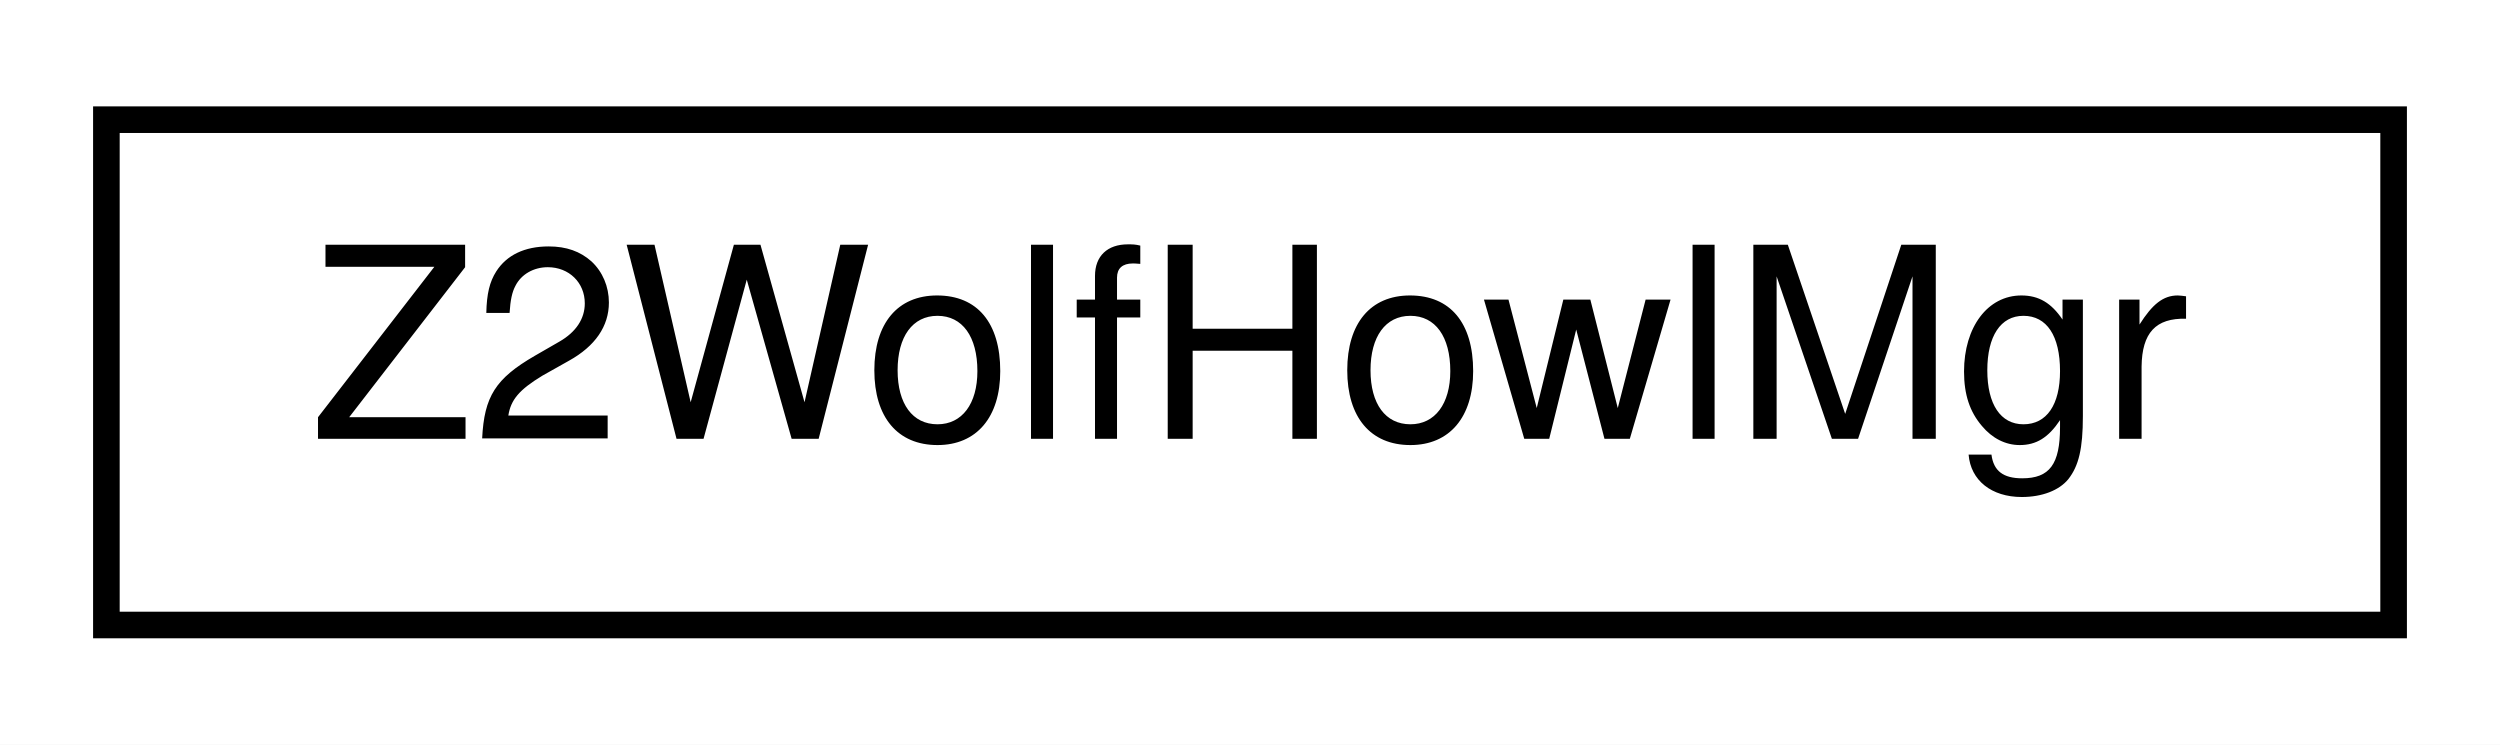
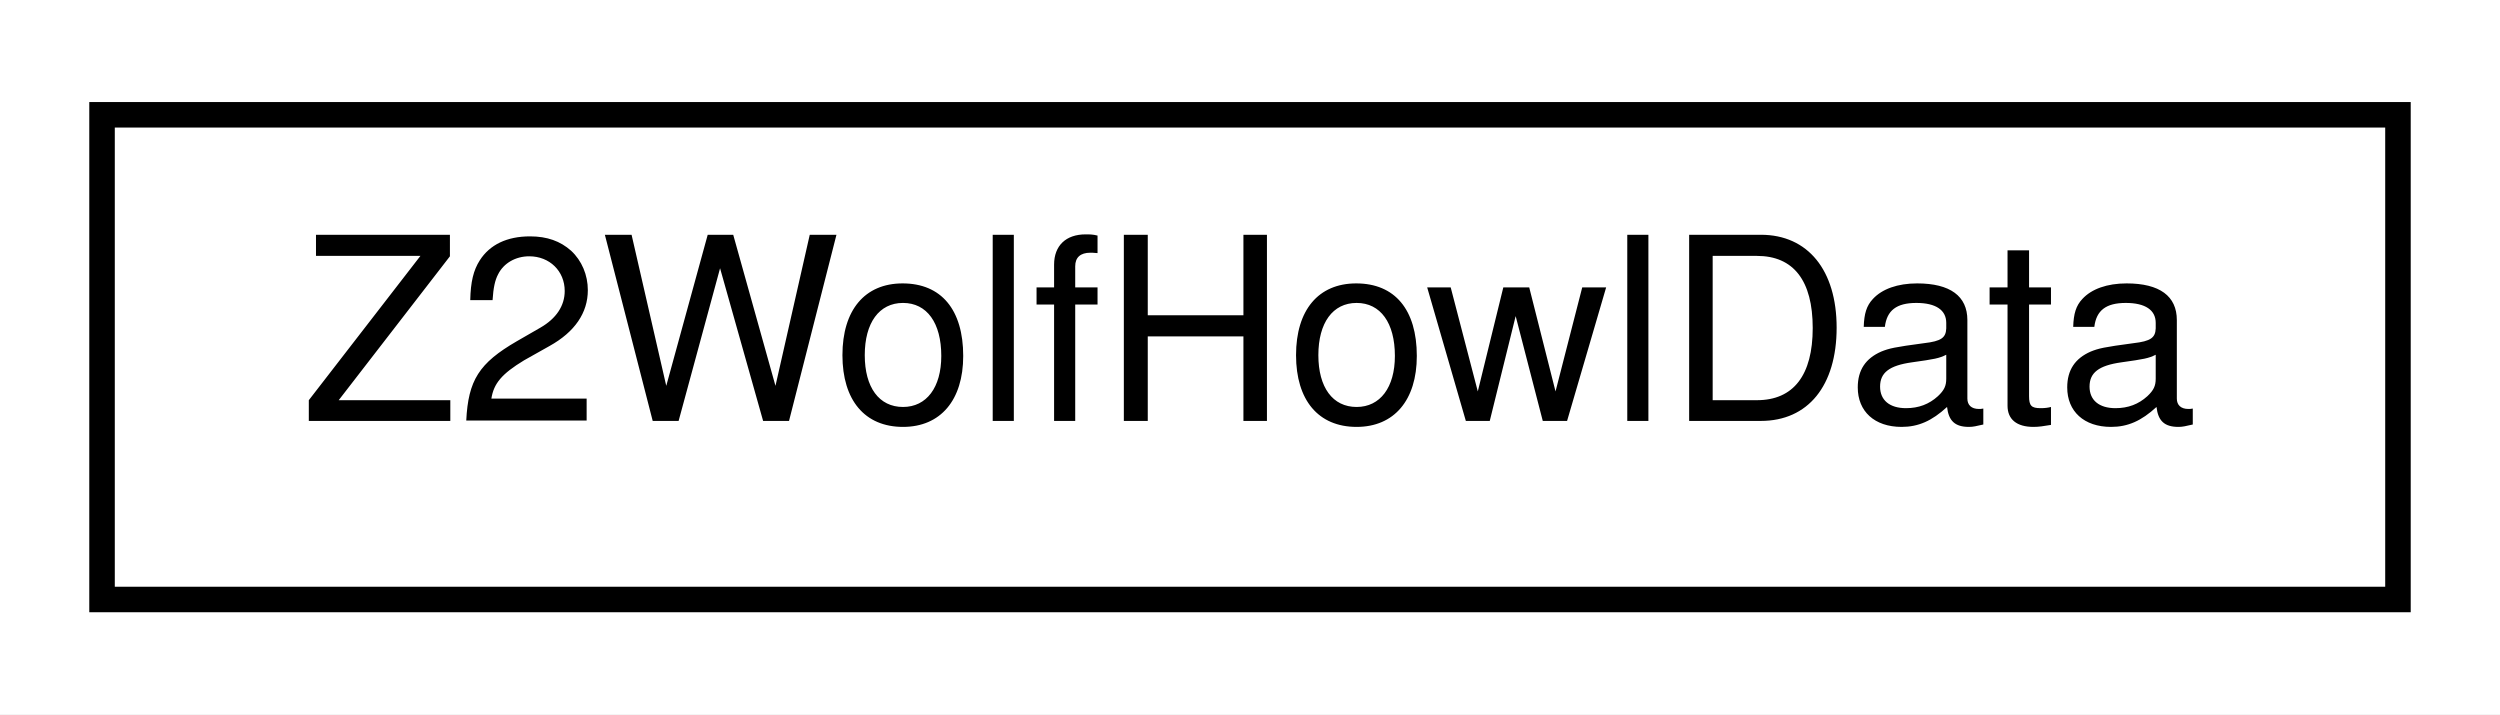
- <svg xmlns="http://www.w3.org/2000/svg" xmlns:xlink="http://www.w3.org/1999/xlink" width="94pt" height="28pt" viewBox="0.00 0.00 94.00 28.00">
+ <svg xmlns="http://www.w3.org/2000/svg" xmlns:xlink="http://www.w3.org/1999/xlink" width="98pt" height="28pt" viewBox="0.00 0.00 98.00 28.00">
  <g id="graph0" class="graph" transform="scale(1 1) rotate(0) translate(4 24)">
-     <polygon fill="white" stroke="transparent" points="-4,4 -4,-24 90,-24 90,4 -4,4" />
+     <polygon fill="white" stroke="transparent" points="-4,4 -4,-24 94,-24 94,4 -4,4" />
    <g id="node1" class="node">
      <g id="a_node1">
-         <a xlink:href="classZ2WolfHowlMgr.html" target="_top" xlink:title=" ">
-           <polygon fill="white" stroke="black" points="0,-0.5 0,-19.5 86,-19.5 86,-0.5 0,-0.5" />
-           <text text-anchor="middle" x="43" y="-7.5" font-family="Helvetica,sans-Serif" font-size="10.00">Z2WolfHowlMgr</text>
+         <a xlink:href="structZ2WolfHowlData.html" target="_top" xlink:title=" ">
+           <polygon fill="white" stroke="black" points="0,-0.5 0,-19.5 90,-19.5 90,-0.5 0,-0.5" />
+           <text text-anchor="middle" x="45" y="-7.5" font-family="Helvetica,sans-Serif" font-size="10.00">Z2WolfHowlData</text>
        </a>
      </g>
    </g>
  </g>
</svg>
